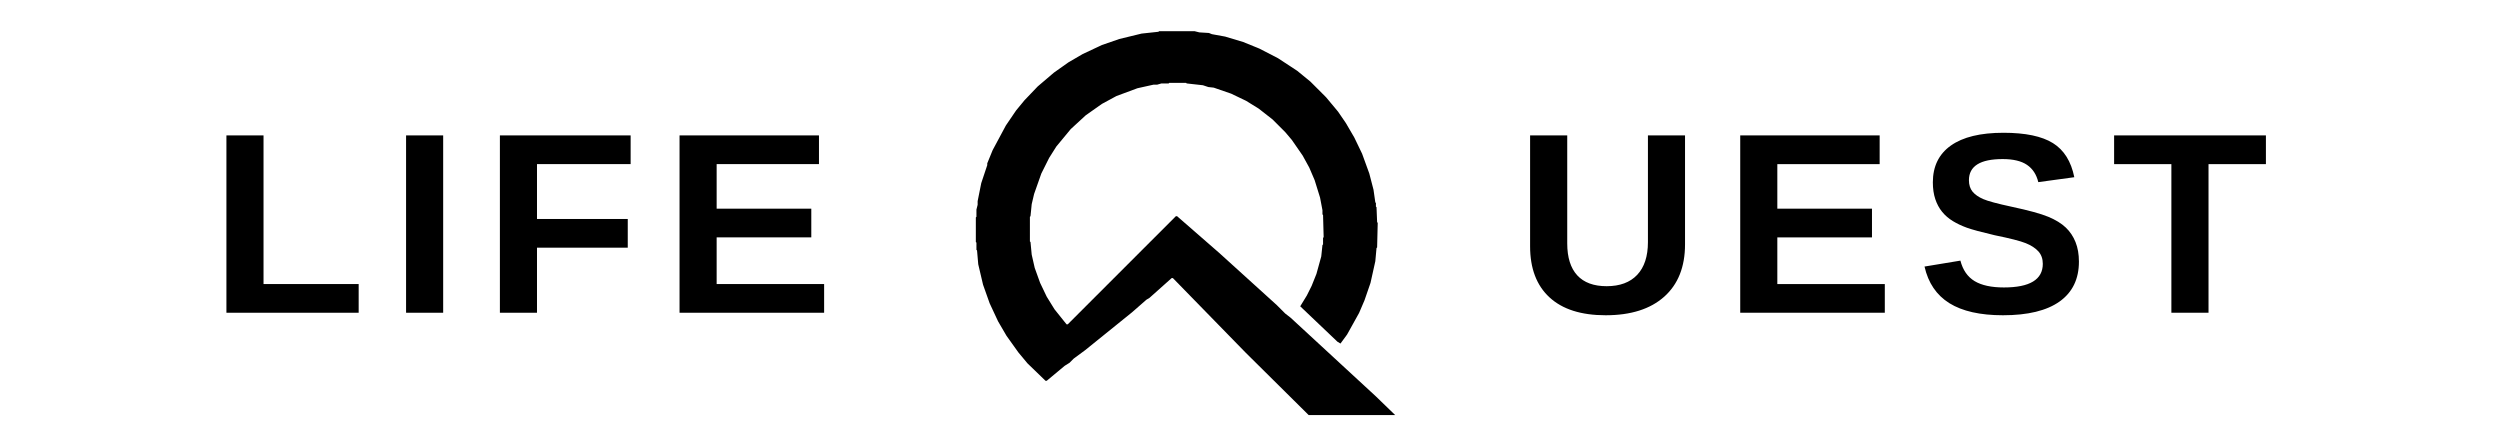
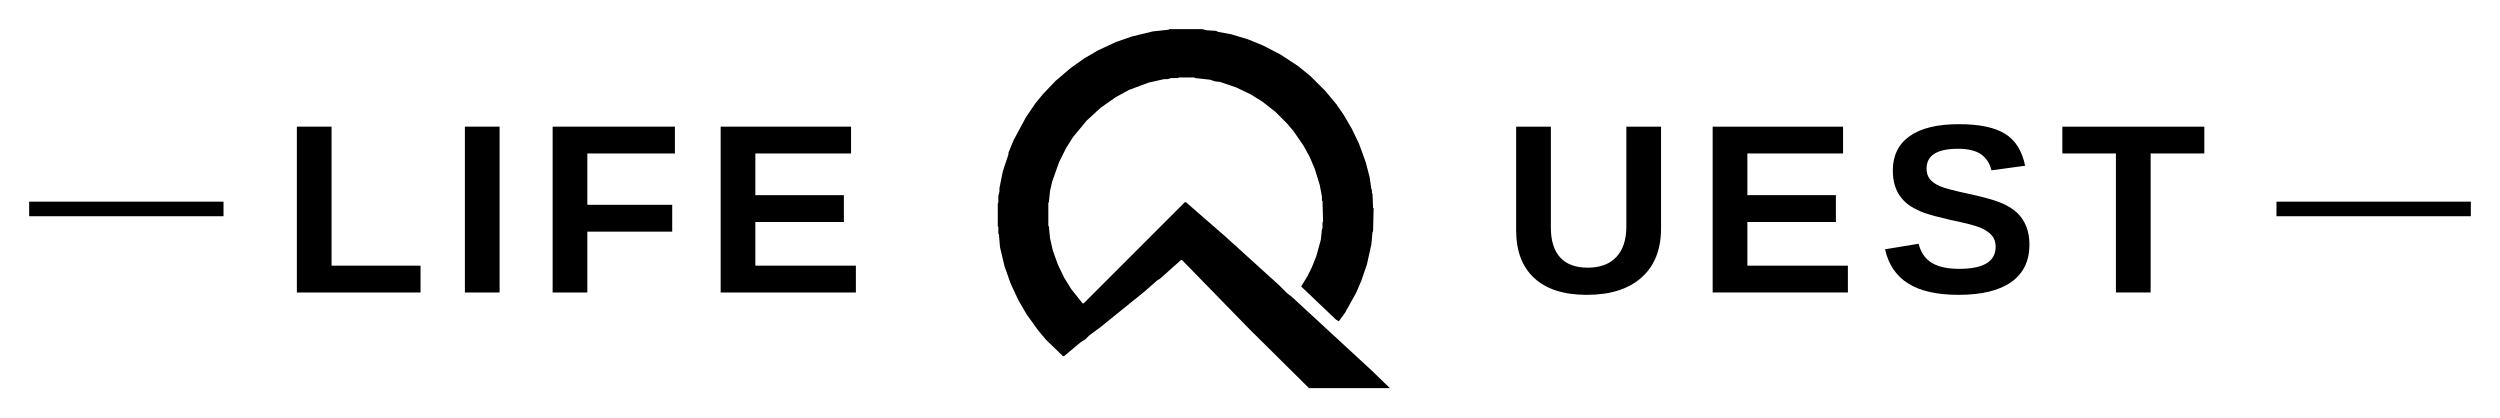
- <svg xmlns="http://www.w3.org/2000/svg" viewBox="32.33 34 962.38 171.77">
+ <svg xmlns="http://www.w3.org/2000/svg" viewBox="-2.7 34 1029 171.77">
  <g class="life-text" font-family="Arial, Helvetica, sans-serif" font-size="99.22" font-weight="600" letter-spacing="8.55">
    <text x="112.85" y="154.39" textLength="249.13" lengthAdjust="spacingAndGlyphs">LIFE</text>
  </g>
  <g class="quest-icon">
    <path d="M 81 115 L 67 132 L 50 157 L 28 198 L 19 220 L 19 223 L 9 253 L 3 283 L 3 289 L 1 297 L 1 309 L 0 310 L 0 351 L 1 352 L 1 364 L 2 365 L 4 388 L 12 422 L 23 453 L 37 483 L 51 507 L 71 535 L 86 553 L 116 582 L 118 582 L 148 557 L 156 552 L 163 545 L 182 531 L 260 468 L 284 447 L 289 444 L 326 411 L 328 411 L 449 535 L 554 639 L 698 639 L 666 608 L 524 477 L 515 470 L 501 456 L 405 369 L 335 308 L 333 308 L 153 488 L 151 488 L 131 463 L 118 442 L 107 419 L 98 394 L 93 372 L 91 351 L 90 350 L 90 309 L 91 308 L 93 288 L 97 271 L 109 237 L 122 211 L 134 192 L 158 163 L 183 140 L 210 121 L 234 108 L 269 95 L 296 89 L 302 89 L 309 87 L 321 87 L 322 86 L 350 86 L 351 87 L 378 90 L 387 93 L 396 94 L 425 104 L 450 116 L 471 129 L 494 147 L 515 168 L 526 181 L 544 207 L 555 227 L 564 248 L 573 277 L 577 298 L 577 305 L 578 306 L 579 343 L 578 344 L 578 355 L 577 356 L 575 375 L 567 404 L 559 424 L 551 440 L 540 458 L 602 517 L 607 520 L 618 505 L 638 469 L 647 448 L 657 419 L 665 383 L 667 361 L 668 360 L 669 319 L 668 318 L 667 293 L 666 292 L 666 286 L 665 285 L 662 264 L 655 237 L 643 204 L 630 177 L 616 153 L 603 134 L 583 110 L 557 84 L 535 66 L 503 45 L 472 29 L 445 18 L 415 9 L 393 5 L 388 3 L 372 2 L 364 0 L 305 0 L 304 1 L 276 4 L 239 13 L 210 23 L 178 38 L 154 52 L 130 69 L 103 92 Z" transform="translate(407.98,46.00) scale(0.23125,0.23125)" fill-rule="evenodd" />
  </g>
  <g class="uest-text" font-family="Arial, Helvetica, sans-serif" font-size="99.22" font-weight="600" letter-spacing="8.55">
    <text x="615.39" y="154.39" textLength="298.79" lengthAdjust="spacingAndGlyphs">UEST</text>
  </g>
+   <rect class="life-rule" x="9.3" y="117" width="80" height="6" />
+   <rect class="uest-rule" x="934.3" y="117" width="80" height="6" />
</svg>
